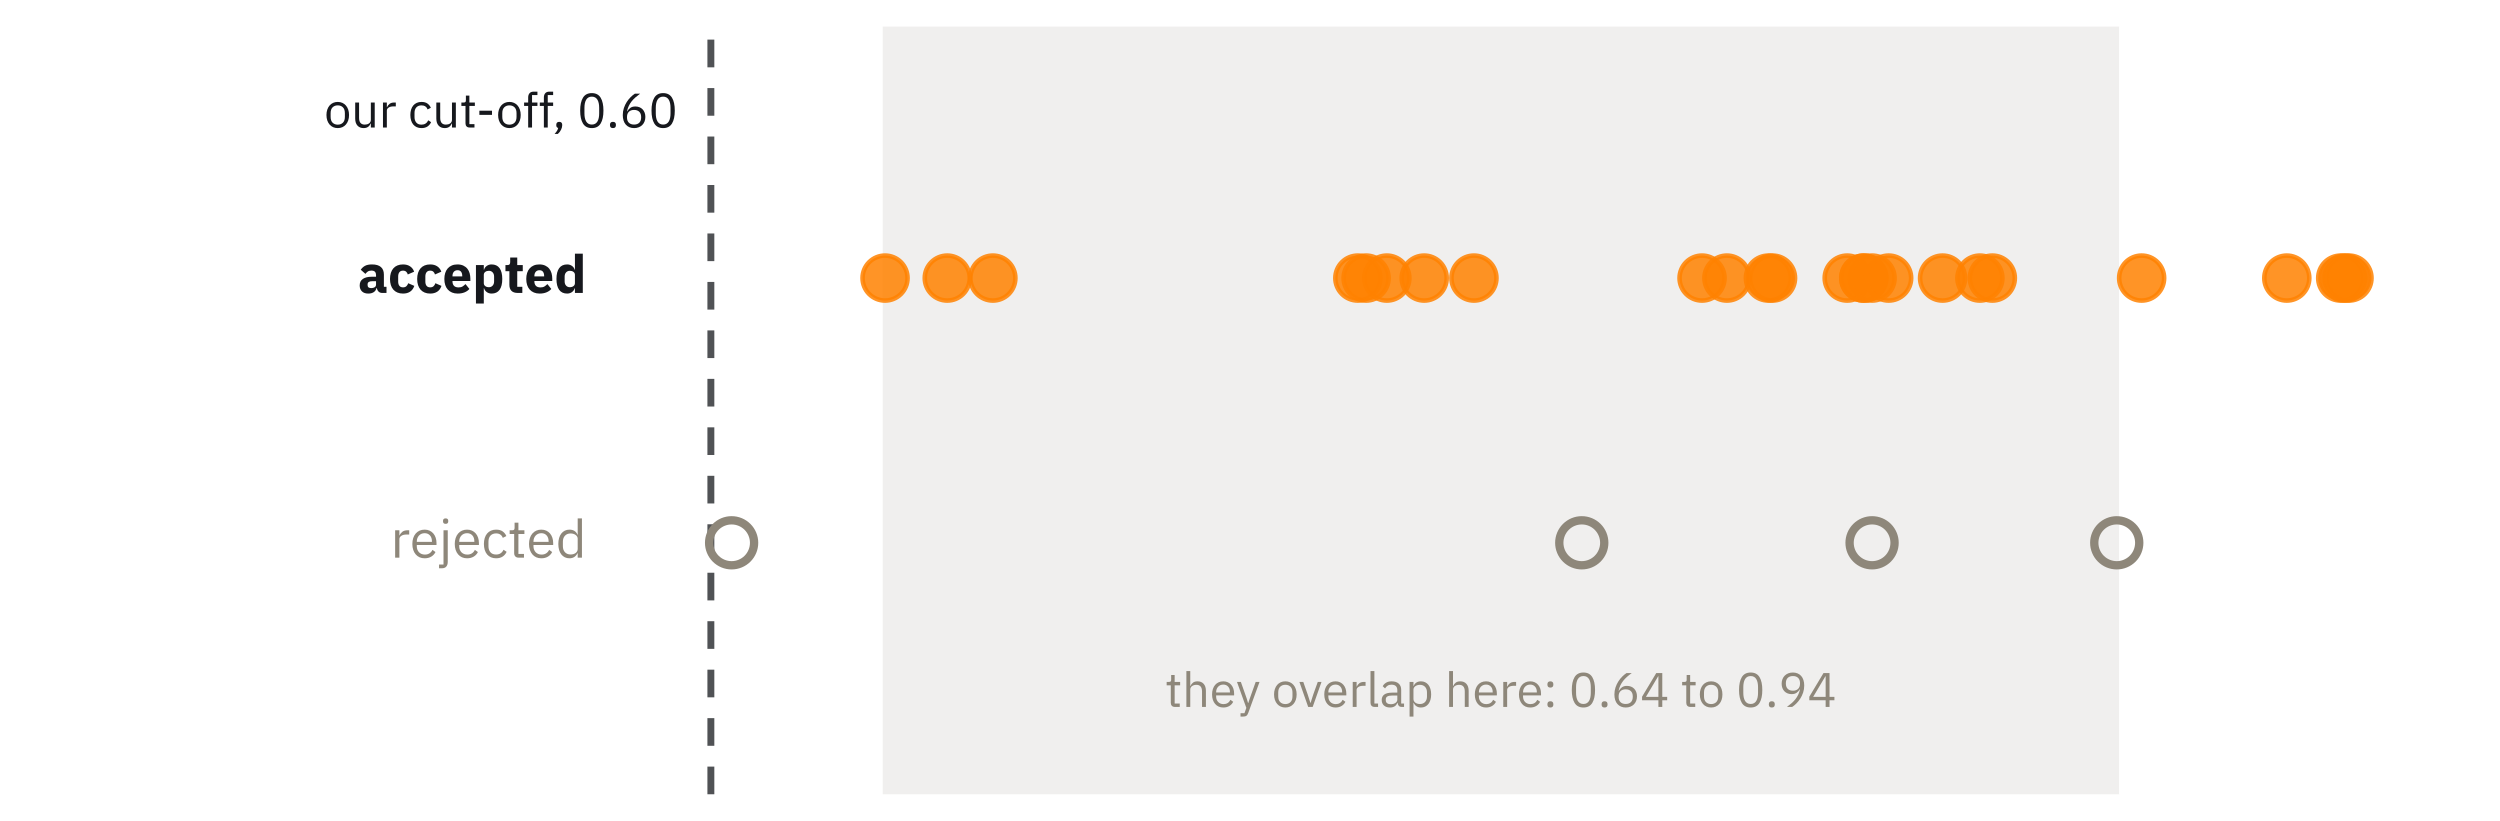
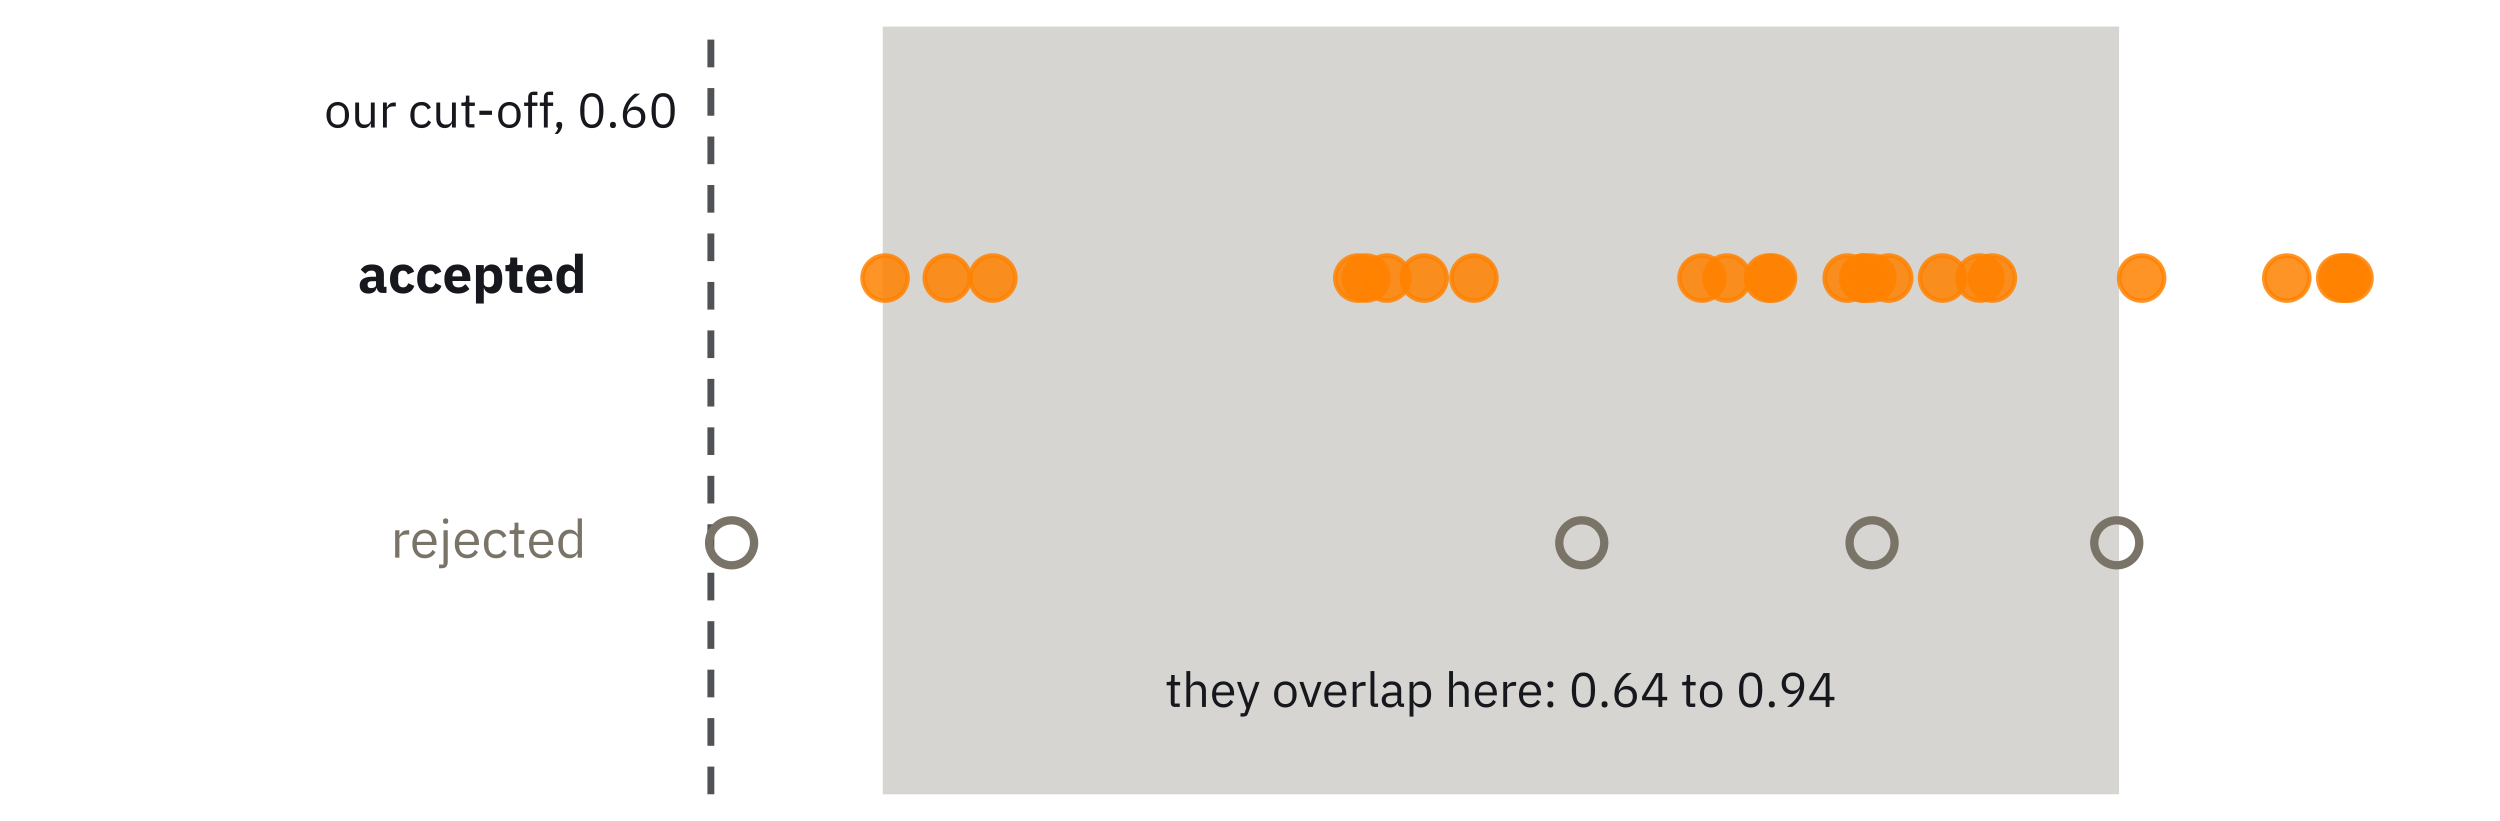
<svg xmlns="http://www.w3.org/2000/svg" xmlns:xlink="http://www.w3.org/1999/xlink" width="541.62pt" height="177.84pt" viewBox="0 0 541.62 177.84" version="1.1">
  <defs>
    <style type="text/css">*{stroke-linejoin: round; stroke-linecap: butt}</style>
  </defs>
  <g id="figure_1">
    <g id="patch_1">
      <path d="M 0 177.84  L 541.62 177.84  L 541.62 -0  L 0 -0  L 0 177.84  z " style="fill: none; opacity: 0" />
    </g>
    <g id="axes_1">
      <g id="patch_2">
        <path d="M 5.76 172.08  L 535.86 172.08  L 535.86 5.76  L 5.76 5.76  L 5.76 172.08  z " style="fill: none; opacity: 0" />
      </g>
      <g id="patch_3">
-         <path d="M 191.744 172.08  L 458.591 172.08  L 458.591 5.76  L 191.744 5.76  z " clip-path="url(#p702e3c4b58)" style="fill: #8e877a; opacity: 0.13; stroke: #8e877a; stroke-linejoin: miter" />
+         <path d="M 191.744 172.08  L 458.591 172.08  L 458.591 5.76  L 191.744 5.76  z " clip-path="url(#p7e870e5069)" style="fill: #7a7367; opacity: 0.3; stroke: #7a7367; stroke-linejoin: miter" />
      </g>
      <g id="matplotlib.axis_1" />
      <g id="matplotlib.axis_2" />
      <g id="line2d_1">
-         <path d="M 154.008 172.08  L 154.008 5.76  " clip-path="url(#p702e3c4b58)" style="fill: none; stroke-dasharray: 6,4.5; stroke-dashoffset: 0; stroke: #16181d; stroke-opacity: 0.75; stroke-width: 1.5" />
+         <path d="M 154.008 172.08  L 154.008 5.76  " clip-path="url(#p7e870e5069)" style="fill: none; stroke-dasharray: 6,4.5; stroke-dashoffset: 0; stroke: #16181d; stroke-opacity: 0.75; stroke-width: 1.5" />
      </g>
      <g id="PathCollection_1">
        <defs>
-           <path id="m1bf25fedbf" d="M 0 4.873  C 1.292 4.873 2.532 4.36 3.446 3.446  C 4.36 2.532 4.873 1.292 4.873 0  C 4.873 -1.292 4.36 -2.532 3.446 -3.446  C 2.532 -4.36 1.292 -4.873 0 -4.873  C -1.292 -4.873 -2.532 -4.36 -3.446 -3.446  C -4.36 -2.532 -4.873 -1.292 -4.873 0  C -4.873 1.292 -4.36 2.532 -3.446 3.446  C -2.532 4.36 -1.292 4.873 0 4.873  z " style="stroke: #ff8200; stroke-opacity: 0.85" />
+           <path id="mbcbedde036" d="M 0 4.873  C 1.292 4.873 2.532 4.36 3.446 3.446  C 4.36 2.532 4.873 1.292 4.873 0  C 4.873 -1.292 4.36 -2.532 3.446 -3.446  C 2.532 -4.36 1.292 -4.873 0 -4.873  C -1.292 -4.873 -2.532 -4.36 -3.446 -3.446  C -4.36 -2.532 -4.873 -1.292 -4.873 0  C -4.873 1.292 -4.36 2.532 -3.446 3.446  C -2.532 4.36 -1.292 4.873 0 4.873  z " style="stroke: #ff8200; stroke-opacity: 0.85" />
        </defs>
-         <g clip-path="url(#p702e3c4b58)">
-           <use xlink:href="#m1bf25fedbf" x="191.744" y="60.244" style="fill: #ff8200; fill-opacity: 0.85; stroke: #ff8200; stroke-opacity: 0.85" />
-           <use xlink:href="#m1bf25fedbf" x="205.221" y="60.244" style="fill: #ff8200; fill-opacity: 0.85; stroke: #ff8200; stroke-opacity: 0.85" />
-           <use xlink:href="#m1bf25fedbf" x="215.105" y="60.244" style="fill: #ff8200; fill-opacity: 0.85; stroke: #ff8200; stroke-opacity: 0.85" />
-           <use xlink:href="#m1bf25fedbf" x="294.17" y="60.244" style="fill: #ff8200; fill-opacity: 0.85; stroke: #ff8200; stroke-opacity: 0.85" />
-           <use xlink:href="#m1bf25fedbf" x="295.967" y="60.244" style="fill: #ff8200; fill-opacity: 0.85; stroke: #ff8200; stroke-opacity: 0.85" />
-           <use xlink:href="#m1bf25fedbf" x="300.46" y="60.244" style="fill: #ff8200; fill-opacity: 0.85; stroke: #ff8200; stroke-opacity: 0.85" />
-           <use xlink:href="#m1bf25fedbf" x="308.546" y="60.244" style="fill: #ff8200; fill-opacity: 0.85; stroke: #ff8200; stroke-opacity: 0.85" />
-           <use xlink:href="#m1bf25fedbf" x="319.328" y="60.244" style="fill: #ff8200; fill-opacity: 0.85; stroke: #ff8200; stroke-opacity: 0.85" />
-           <use xlink:href="#m1bf25fedbf" x="368.744" y="60.244" style="fill: #ff8200; fill-opacity: 0.85; stroke: #ff8200; stroke-opacity: 0.85" />
-           <use xlink:href="#m1bf25fedbf" x="374.135" y="60.244" style="fill: #ff8200; fill-opacity: 0.85; stroke: #ff8200; stroke-opacity: 0.85" />
-           <use xlink:href="#m1bf25fedbf" x="383.119" y="60.244" style="fill: #ff8200; fill-opacity: 0.85; stroke: #ff8200; stroke-opacity: 0.85" />
-           <use xlink:href="#m1bf25fedbf" x="384.018" y="60.244" style="fill: #ff8200; fill-opacity: 0.85; stroke: #ff8200; stroke-opacity: 0.85" />
-           <use xlink:href="#m1bf25fedbf" x="400.19" y="60.244" style="fill: #ff8200; fill-opacity: 0.85; stroke: #ff8200; stroke-opacity: 0.85" />
-           <use xlink:href="#m1bf25fedbf" x="403.784" y="60.244" style="fill: #ff8200; fill-opacity: 0.85; stroke: #ff8200; stroke-opacity: 0.85" />
-           <use xlink:href="#m1bf25fedbf" x="403.784" y="60.244" style="fill: #ff8200; fill-opacity: 0.85; stroke: #ff8200; stroke-opacity: 0.85" />
-           <use xlink:href="#m1bf25fedbf" x="405.581" y="60.244" style="fill: #ff8200; fill-opacity: 0.85; stroke: #ff8200; stroke-opacity: 0.85" />
-           <use xlink:href="#m1bf25fedbf" x="409.175" y="60.244" style="fill: #ff8200; fill-opacity: 0.85; stroke: #ff8200; stroke-opacity: 0.85" />
-           <use xlink:href="#m1bf25fedbf" x="420.855" y="60.244" style="fill: #ff8200; fill-opacity: 0.85; stroke: #ff8200; stroke-opacity: 0.85" />
-           <use xlink:href="#m1bf25fedbf" x="428.942" y="60.244" style="fill: #ff8200; fill-opacity: 0.85; stroke: #ff8200; stroke-opacity: 0.85" />
-           <use xlink:href="#m1bf25fedbf" x="431.637" y="60.244" style="fill: #ff8200; fill-opacity: 0.85; stroke: #ff8200; stroke-opacity: 0.85" />
-           <use xlink:href="#m1bf25fedbf" x="463.982" y="60.244" style="fill: #ff8200; fill-opacity: 0.85; stroke: #ff8200; stroke-opacity: 0.85" />
-           <use xlink:href="#m1bf25fedbf" x="495.429" y="60.244" style="fill: #ff8200; fill-opacity: 0.85; stroke: #ff8200; stroke-opacity: 0.85" />
-           <use xlink:href="#m1bf25fedbf" x="507.109" y="60.244" style="fill: #ff8200; fill-opacity: 0.85; stroke: #ff8200; stroke-opacity: 0.85" />
-           <use xlink:href="#m1bf25fedbf" x="508.007" y="60.244" style="fill: #ff8200; fill-opacity: 0.85; stroke: #ff8200; stroke-opacity: 0.85" />
-           <use xlink:href="#m1bf25fedbf" x="508.906" y="60.244" style="fill: #ff8200; fill-opacity: 0.85; stroke: #ff8200; stroke-opacity: 0.85" />
+         <g clip-path="url(#p7e870e5069)">
+           <use xlink:href="#mbcbedde036" x="191.744" y="60.244" style="fill: #ff8200; fill-opacity: 0.85; stroke: #ff8200; stroke-opacity: 0.85" />
+           <use xlink:href="#mbcbedde036" x="205.221" y="60.244" style="fill: #ff8200; fill-opacity: 0.85; stroke: #ff8200; stroke-opacity: 0.85" />
+           <use xlink:href="#mbcbedde036" x="215.105" y="60.244" style="fill: #ff8200; fill-opacity: 0.85; stroke: #ff8200; stroke-opacity: 0.85" />
+           <use xlink:href="#mbcbedde036" x="294.17" y="60.244" style="fill: #ff8200; fill-opacity: 0.85; stroke: #ff8200; stroke-opacity: 0.85" />
+           <use xlink:href="#mbcbedde036" x="295.967" y="60.244" style="fill: #ff8200; fill-opacity: 0.85; stroke: #ff8200; stroke-opacity: 0.85" />
+           <use xlink:href="#mbcbedde036" x="300.46" y="60.244" style="fill: #ff8200; fill-opacity: 0.85; stroke: #ff8200; stroke-opacity: 0.85" />
+           <use xlink:href="#mbcbedde036" x="308.546" y="60.244" style="fill: #ff8200; fill-opacity: 0.85; stroke: #ff8200; stroke-opacity: 0.85" />
+           <use xlink:href="#mbcbedde036" x="319.328" y="60.244" style="fill: #ff8200; fill-opacity: 0.85; stroke: #ff8200; stroke-opacity: 0.85" />
+           <use xlink:href="#mbcbedde036" x="368.744" y="60.244" style="fill: #ff8200; fill-opacity: 0.85; stroke: #ff8200; stroke-opacity: 0.85" />
+           <use xlink:href="#mbcbedde036" x="374.135" y="60.244" style="fill: #ff8200; fill-opacity: 0.85; stroke: #ff8200; stroke-opacity: 0.85" />
+           <use xlink:href="#mbcbedde036" x="383.119" y="60.244" style="fill: #ff8200; fill-opacity: 0.85; stroke: #ff8200; stroke-opacity: 0.85" />
+           <use xlink:href="#mbcbedde036" x="384.018" y="60.244" style="fill: #ff8200; fill-opacity: 0.85; stroke: #ff8200; stroke-opacity: 0.85" />
+           <use xlink:href="#mbcbedde036" x="400.19" y="60.244" style="fill: #ff8200; fill-opacity: 0.85; stroke: #ff8200; stroke-opacity: 0.85" />
+           <use xlink:href="#mbcbedde036" x="403.784" y="60.244" style="fill: #ff8200; fill-opacity: 0.85; stroke: #ff8200; stroke-opacity: 0.85" />
+           <use xlink:href="#mbcbedde036" x="403.784" y="60.244" style="fill: #ff8200; fill-opacity: 0.85; stroke: #ff8200; stroke-opacity: 0.85" />
+           <use xlink:href="#mbcbedde036" x="405.581" y="60.244" style="fill: #ff8200; fill-opacity: 0.85; stroke: #ff8200; stroke-opacity: 0.85" />
+           <use xlink:href="#mbcbedde036" x="409.175" y="60.244" style="fill: #ff8200; fill-opacity: 0.85; stroke: #ff8200; stroke-opacity: 0.85" />
+           <use xlink:href="#mbcbedde036" x="420.855" y="60.244" style="fill: #ff8200; fill-opacity: 0.85; stroke: #ff8200; stroke-opacity: 0.85" />
+           <use xlink:href="#mbcbedde036" x="428.942" y="60.244" style="fill: #ff8200; fill-opacity: 0.85; stroke: #ff8200; stroke-opacity: 0.85" />
+           <use xlink:href="#mbcbedde036" x="431.637" y="60.244" style="fill: #ff8200; fill-opacity: 0.85; stroke: #ff8200; stroke-opacity: 0.85" />
+           <use xlink:href="#mbcbedde036" x="463.982" y="60.244" style="fill: #ff8200; fill-opacity: 0.85; stroke: #ff8200; stroke-opacity: 0.85" />
+           <use xlink:href="#mbcbedde036" x="495.429" y="60.244" style="fill: #ff8200; fill-opacity: 0.85; stroke: #ff8200; stroke-opacity: 0.85" />
+           <use xlink:href="#mbcbedde036" x="507.109" y="60.244" style="fill: #ff8200; fill-opacity: 0.85; stroke: #ff8200; stroke-opacity: 0.85" />
+           <use xlink:href="#mbcbedde036" x="508.007" y="60.244" style="fill: #ff8200; fill-opacity: 0.85; stroke: #ff8200; stroke-opacity: 0.85" />
+           <use xlink:href="#mbcbedde036" x="508.906" y="60.244" style="fill: #ff8200; fill-opacity: 0.85; stroke: #ff8200; stroke-opacity: 0.85" />
        </g>
      </g>
      <g id="PathCollection_2">
        <defs>
-           <path id="C0_0_805c758495" d="M 0 4.873  C 1.292 4.873 2.532 4.36 3.446 3.446  C 4.36 2.532 4.873 1.292 4.873 -0  C 4.873 -1.292 4.36 -2.532 3.446 -3.446  C 2.532 -4.36 1.292 -4.873 0 -4.873  C -1.292 -4.873 -2.532 -4.36 -3.446 -3.446  C -4.36 -2.532 -4.873 -1.292 -4.873 0  C -4.873 1.292 -4.36 2.532 -3.446 3.446  C -2.532 4.36 -1.292 4.873 0 4.873  z " />
+           <path id="C0_0_5fe9f58f20" d="M 0 4.873  C 1.292 4.873 2.532 4.36 3.446 3.446  C 4.36 2.532 4.873 1.292 4.873 -0  C 4.873 -1.292 4.36 -2.532 3.446 -3.446  C 2.532 -4.36 1.292 -4.873 0 -4.873  C -1.292 -4.873 -2.532 -4.36 -3.446 -3.446  C -4.36 -2.532 -4.873 -1.292 -4.873 0  C -4.873 1.292 -4.36 2.532 -3.446 3.446  C -2.532 4.36 -1.292 4.873 0 4.873  z " />
        </defs>
-         <g clip-path="url(#p702e3c4b58)">
-           <use xlink:href="#C0_0_805c758495" x="158.501" y="117.596" style="fill: none; stroke: #8e877a; stroke-width: 1.8" />
+         <g clip-path="url(#p7e870e5069)">
+           <use xlink:href="#C0_0_5fe9f58f20" x="158.501" y="117.596" style="fill: none; stroke: #7a7367; stroke-width: 1.8" />
        </g>
-         <g clip-path="url(#p702e3c4b58)">
-           <use xlink:href="#C0_0_805c758495" x="342.688" y="117.596" style="fill: none; stroke: #8e877a; stroke-width: 1.8" />
+         <g clip-path="url(#p7e870e5069)">
+           <use xlink:href="#C0_0_5fe9f58f20" x="342.688" y="117.596" style="fill: none; stroke: #7a7367; stroke-width: 1.8" />
        </g>
-         <g clip-path="url(#p702e3c4b58)">
-           <use xlink:href="#C0_0_805c758495" x="405.581" y="117.596" style="fill: none; stroke: #8e877a; stroke-width: 1.8" />
+         <g clip-path="url(#p7e870e5069)">
+           <use xlink:href="#C0_0_5fe9f58f20" x="405.581" y="117.596" style="fill: none; stroke: #7a7367; stroke-width: 1.8" />
        </g>
-         <g clip-path="url(#p702e3c4b58)">
-           <use xlink:href="#C0_0_805c758495" x="458.591" y="117.596" style="fill: none; stroke: #8e877a; stroke-width: 1.8" />
+         <g clip-path="url(#p7e870e5069)">
+           <use xlink:href="#C0_0_5fe9f58f20" x="458.591" y="117.596" style="fill: none; stroke: #7a7367; stroke-width: 1.8" />
        </g>
      </g>
      <g id="text_1">
        <g style="fill: #16181d" transform="translate(77.53399 63.46414) scale(0.115 -0.115)">
          <defs>
            <path id="IBMPlexSans-Bold-4" d="M 2925 0  Q 2669 0 2499 160  Q 2330 320 2285 589  L 2246 589  Q 2170 262 1907 92  Q 1645 -77 1261 -77  Q 755 -77 486 192  Q 218 461 218 902  Q 218 1434 605 1693  Q 992 1952 1658 1952  L 2189 1952  L 2189 2163  Q 2189 2406 2061 2550  Q 1933 2694 1632 2694  Q 1350 2694 1184 2572  Q 1018 2451 909 2298  L 346 2797  Q 550 3098 860 3267  Q 1171 3437 1702 3437  Q 2419 3437 2777 3123  Q 3136 2810 3136 2208  L 3136 736  L 3450 736  L 3450 0  L 2925 0  z M 1613 582  Q 1850 582 2019 684  Q 2189 787 2189 1018  L 2189 1414  L 1728 1414  Q 1171 1414 1171 1037  L 1171 941  Q 1171 755 1286 668  Q 1402 582 1613 582  z " transform="scale(0.015625)" />
            <path id="IBMPlexSans-Bold-7" d="M 1798 -77  Q 1421 -77 1126 48  Q 832 173 633 400  Q 435 627 332 953  Q 230 1280 230 1683  Q 230 2086 332 2409  Q 435 2733 633 2963  Q 832 3194 1126 3315  Q 1421 3437 1798 3437  Q 2310 3437 2652 3206  Q 2995 2976 3142 2560  L 2374 2227  Q 2330 2419 2189 2553  Q 2048 2688 1798 2688  Q 1510 2688 1363 2499  Q 1216 2310 1216 1990  L 1216 1363  Q 1216 1043 1363 857  Q 1510 672 1798 672  Q 2054 672 2204 809  Q 2355 947 2426 1171  L 3162 851  Q 2995 371 2646 147  Q 2298 -77 1798 -77  z " transform="scale(0.015625)" />
            <path id="IBMPlexSans-Bold-9" d="M 1843 -77  Q 1459 -77 1158 48  Q 858 173 650 400  Q 442 627 336 953  Q 230 1280 230 1683  Q 230 2080 332 2403  Q 435 2726 636 2956  Q 838 3187 1132 3312  Q 1427 3437 1805 3437  Q 2221 3437 2518 3296  Q 2816 3155 3005 2918  Q 3194 2682 3280 2371  Q 3366 2061 3366 1722  L 3366 1440  L 1210 1440  L 1210 1389  Q 1210 1056 1389 861  Q 1568 666 1952 666  Q 2246 666 2432 784  Q 2618 902 2778 1069  L 3251 480  Q 3027 218 2665 70  Q 2304 -77 1843 -77  z M 1824 2739  Q 1536 2739 1373 2550  Q 1210 2362 1210 2048  L 1210 1997  L 2387 1997  L 2387 2054  Q 2387 2362 2249 2550  Q 2112 2739 1824 2739  z " transform="scale(0.015625)" />
            <path id="IBMPlexSans-Bold-16" d="M 442 3360  L 1389 3360  L 1389 2797  L 1421 2797  Q 1491 3078 1744 3257  Q 1997 3437 2323 3437  Q 2963 3437 3289 2989  Q 3616 2541 3616 1683  Q 3616 826 3289 374  Q 2963 -77 2323 -77  Q 2157 -77 2009 -29  Q 1862 19 1744 105  Q 1626 192 1542 310  Q 1459 429 1421 563  L 1389 563  L 1389 -1280  L 442 -1280  L 442 3360  z M 2010 691  Q 2278 691 2454 880  Q 2630 1069 2630 1389  L 2630 1971  Q 2630 2291 2454 2480  Q 2278 2669 2010 2669  Q 1741 2669 1565 2537  Q 1389 2406 1389 2176  L 1389 1184  Q 1389 954 1565 822  Q 1741 691 2010 691  z " transform="scale(0.015625)" />
            <path id="IBMPlexSans-Bold-1a" d="M 1619 0  Q 1126 0 873 249  Q 621 499 621 979  L 621 2624  L 147 2624  L 147 3360  L 384 3360  Q 576 3360 646 3453  Q 717 3546 717 3718  L 717 4269  L 1568 4269  L 1568 3360  L 2234 3360  L 2234 2624  L 1568 2624  L 1568 736  L 2182 736  L 2182 0  L 1619 0  z " transform="scale(0.015625)" />
            <path id="IBMPlexSans-Bold-8" d="M 2502 563  L 2470 563  Q 2432 429 2349 310  Q 2266 192 2147 105  Q 2029 19 1878 -29  Q 1728 -77 1568 -77  Q 928 -77 601 374  Q 275 826 275 1683  Q 275 2541 601 2989  Q 928 3437 1568 3437  Q 1894 3437 2147 3257  Q 2400 3078 2470 2797  L 2502 2797  L 2502 4736  L 3450 4736  L 3450 0  L 2502 0  L 2502 563  z M 1882 691  Q 2150 691 2326 822  Q 2502 954 2502 1184  L 2502 2176  Q 2502 2406 2326 2537  Q 2150 2669 1882 2669  Q 1613 2669 1437 2480  Q 1261 2291 1261 1971  L 1261 1389  Q 1261 1069 1437 880  Q 1613 691 1882 691  z " transform="scale(0.015625)" />
          </defs>
          <use xlink:href="#IBMPlexSans-Bold-4" />
          <use xlink:href="#IBMPlexSans-Bold-7" transform="translate(56.90625 0)" />
          <use xlink:href="#IBMPlexSans-Bold-7" transform="translate(108.1094 0)" />
          <use xlink:href="#IBMPlexSans-Bold-9" transform="translate(159.3125 0)" />
          <use xlink:href="#IBMPlexSans-Bold-16" transform="translate(215.5156 0)" />
          <use xlink:href="#IBMPlexSans-Bold-1a" transform="translate(275.7188 0)" />
          <use xlink:href="#IBMPlexSans-Bold-9" transform="translate(313.6094 0)" />
          <use xlink:href="#IBMPlexSans-Bold-8" transform="translate(369.8125 0)" />
        </g>
      </g>
      <g id="text_2">
-         <g style="fill: #8e877a" transform="translate(84.62985 120.8159) scale(0.115 -0.115)">
+         <g style="fill: #7a7367" transform="translate(84.62985 120.8159) scale(0.115 -0.115)">
          <defs>
            <path id="IBMPlexSans-18" d="M 544 0  L 544 3302  L 1056 3302  L 1056 2694  L 1088 2694  Q 1178 2931 1408 3116  Q 1638 3302 2042 3302  L 2240 3302  L 2240 2790  L 1939 2790  Q 1523 2790 1289 2633  Q 1056 2477 1056 2240  L 1056 0  L 544 0  z " transform="scale(0.015625)" />
            <path id="IBMPlexSans-9" d="M 1786 -77  Q 1446 -77 1174 44  Q 902 166 707 393  Q 512 621 406 937  Q 301 1254 301 1651  Q 301 2042 406 2362  Q 512 2682 707 2909  Q 902 3136 1174 3257  Q 1446 3379 1786 3379  Q 2118 3379 2380 3257  Q 2643 3136 2828 2921  Q 3014 2707 3113 2412  Q 3213 2118 3213 1766  L 3213 1523  L 838 1523  L 838 1370  Q 838 1158 905 976  Q 973 794 1097 659  Q 1222 525 1404 448  Q 1587 371 1818 371  Q 2131 371 2364 518  Q 2598 666 2726 941  L 3091 678  Q 2931 339 2592 131  Q 2253 -77 1786 -77  z M 1786 2950  Q 1574 2950 1401 2876  Q 1229 2803 1104 2668  Q 979 2534 908 2352  Q 838 2170 838 1952  L 838 1907  L 2662 1907  L 2662 1978  Q 2662 2419 2422 2684  Q 2182 2950 1786 2950  z " transform="scale(0.015625)" />
            <path id="IBMPlexSans-10" d="M 544 3302  L 1056 3302  L 1056 -512  Q 1056 -858 883 -1069  Q 710 -1280 339 -1280  L 6 -1280  L 6 -832  L 544 -832  L 544 3302  z M 800 4077  Q 634 4077 560 4157  Q 486 4237 486 4365  L 486 4448  Q 486 4576 560 4656  Q 634 4736 800 4736  Q 966 4736 1040 4656  Q 1114 4576 1114 4448  L 1114 4365  Q 1114 4237 1040 4157  Q 966 4077 800 4077  z " transform="scale(0.015625)" />
            <path id="IBMPlexSans-7" d="M 1773 -77  Q 1427 -77 1152 44  Q 877 166 688 390  Q 499 614 400 934  Q 301 1254 301 1651  Q 301 2048 400 2368  Q 499 2688 688 2912  Q 877 3136 1152 3257  Q 1427 3379 1773 3379  Q 2266 3379 2563 3164  Q 2861 2950 3008 2605  L 2579 2387  Q 2490 2643 2285 2784  Q 2080 2925 1773 2925  Q 1542 2925 1369 2851  Q 1197 2778 1081 2646  Q 966 2515 908 2332  Q 851 2150 851 1933  L 851 1370  Q 851 934 1084 656  Q 1318 378 1773 378  Q 2394 378 2669 954  L 3040 704  Q 2880 346 2563 134  Q 2246 -77 1773 -77  z " transform="scale(0.015625)" />
            <path id="IBMPlexSans-1a" d="M 1274 0  Q 1005 0 867 150  Q 730 301 730 544  L 730 2854  L 186 2854  L 186 3302  L 493 3302  Q 659 3302 720 3369  Q 781 3437 781 3603  L 781 4218  L 1242 4218  L 1242 3302  L 1965 3302  L 1965 2854  L 1242 2854  L 1242 448  L 1914 448  L 1914 0  L 1274 0  z " transform="scale(0.015625)" />
            <path id="IBMPlexSans-8" d="M 2656 538  L 2630 538  Q 2330 -77 1664 -77  Q 1357 -77 1107 44  Q 858 166 682 390  Q 506 614 413 934  Q 320 1254 320 1651  Q 320 2048 413 2368  Q 506 2688 682 2912  Q 858 3136 1107 3257  Q 1357 3379 1664 3379  Q 2010 3379 2256 3228  Q 2502 3078 2630 2765  L 2656 2765  L 2656 4736  L 3168 4736  L 3168 0  L 2656 0  L 2656 538  z M 1805 384  Q 1978 384 2134 429  Q 2291 474 2406 560  Q 2522 646 2589 771  Q 2656 896 2656 1056  L 2656 2285  Q 2656 2419 2589 2537  Q 2522 2656 2406 2739  Q 2291 2822 2134 2870  Q 1978 2918 1805 2918  Q 1370 2918 1120 2646  Q 870 2374 870 1933  L 870 1370  Q 870 928 1120 656  Q 1370 384 1805 384  z " transform="scale(0.015625)" />
          </defs>
          <use xlink:href="#IBMPlexSans-18" />
          <use xlink:href="#IBMPlexSans-9" transform="translate(36.20312 0)" />
          <use xlink:href="#IBMPlexSans-10" transform="translate(91.10938 0)" />
          <use xlink:href="#IBMPlexSans-9" transform="translate(116.1094 0)" />
          <use xlink:href="#IBMPlexSans-7" transform="translate(171.0156 0)" />
          <use xlink:href="#IBMPlexSans-1a" transform="translate(221.3125 0)" />
          <use xlink:href="#IBMPlexSans-9" transform="translate(256 0)" />
          <use xlink:href="#IBMPlexSans-8" transform="translate(310.9062 0)" />
        </g>
      </g>
      <g id="text_3">
        <g style="fill: #16181d" transform="translate(70.23285 27.62607) scale(0.105 -0.105)">
          <defs>
            <path id="IBMPlexSans-15" d="M 1792 -77  Q 1459 -77 1184 44  Q 909 166 713 393  Q 518 621 409 937  Q 301 1254 301 1651  Q 301 2042 409 2362  Q 518 2682 713 2909  Q 909 3136 1184 3257  Q 1459 3379 1792 3379  Q 2125 3379 2397 3257  Q 2669 3136 2867 2909  Q 3066 2682 3174 2362  Q 3283 2042 3283 1651  Q 3283 1254 3174 937  Q 3066 621 2867 393  Q 2669 166 2397 44  Q 2125 -77 1792 -77  z M 1792 378  Q 2208 378 2470 634  Q 2733 890 2733 1414  L 2733 1888  Q 2733 2413 2470 2669  Q 2208 2925 1792 2925  Q 1376 2925 1113 2669  Q 851 2413 851 1888  L 851 1414  Q 851 890 1113 634  Q 1376 378 1792 378  z " transform="scale(0.015625)" />
            <path id="IBMPlexSans-1b" d="M 2579 538  L 2554 538  Q 2502 422 2428 310  Q 2355 198 2246 112  Q 2138 26 1984 -25  Q 1830 -77 1626 -77  Q 1114 -77 813 252  Q 512 582 512 1184  L 512 3302  L 1024 3302  L 1024 1274  Q 1024 384 1779 384  Q 1933 384 2077 422  Q 2221 461 2333 537  Q 2445 614 2512 732  Q 2579 851 2579 1018  L 2579 3302  L 3091 3302  L 3091 0  L 2579 0  L 2579 538  z " transform="scale(0.015625)" />
            <path id="IBMPlexSans-3" transform="scale(0.015625)" />
            <path id="IBMPlexSans-55" d="M 442 1670  L 442 2221  L 2112 2221  L 2112 1670  L 442 1670  z " transform="scale(0.015625)" />
            <path id="IBMPlexSans-a" d="M 723 2854  L 186 2854  L 186 3302  L 723 3302  L 723 3968  Q 723 4314 902 4525  Q 1082 4736 1446 4736  L 1946 4736  L 1946 4288  L 1235 4288  L 1235 3302  L 1946 3302  L 1946 2854  L 1235 2854  L 1235 0  L 723 0  L 723 2854  z " transform="scale(0.015625)" />
            <path id="IBMPlexSans-60" d="M 870 749  Q 1075 749 1168 643  Q 1261 538 1261 371  L 1261 282  Q 1261 19 1107 -297  Q 954 -614 678 -851  L 250 -851  Q 442 -646 560 -464  Q 678 -282 730 -58  Q 602 -26 541 64  Q 480 154 480 282  L 480 371  Q 480 538 573 643  Q 666 749 870 749  z " transform="scale(0.015625)" />
            <path id="IBMPlexSans-3b" d="M 1920 -77  Q 1120 -77 752 531  Q 384 1139 384 2234  Q 384 3328 752 3936  Q 1120 4544 1920 4544  Q 2720 4544 3088 3936  Q 3456 3328 3456 2234  Q 3456 1139 3088 531  Q 2720 -77 1920 -77  z M 1920 390  Q 2182 390 2368 499  Q 2554 608 2669 806  Q 2784 1005 2838 1273  Q 2893 1542 2893 1869  L 2893 2598  Q 2893 2925 2838 3193  Q 2784 3462 2669 3660  Q 2554 3859 2368 3968  Q 2182 4077 1920 4077  Q 1658 4077 1472 3968  Q 1286 3859 1171 3660  Q 1056 3462 1001 3193  Q 947 2925 947 2598  L 947 1869  Q 947 1542 1001 1273  Q 1056 1005 1171 806  Q 1286 608 1472 499  Q 1658 390 1920 390  z " transform="scale(0.015625)" />
            <path id="IBMPlexSans-5d" d="M 870 -77  Q 666 -77 573 25  Q 480 128 480 294  L 480 378  Q 480 544 573 646  Q 666 749 870 749  Q 1075 749 1168 646  Q 1261 544 1261 378  L 1261 294  Q 1261 128 1168 25  Q 1075 -77 870 -77  z " transform="scale(0.015625)" />
            <path id="IBMPlexSans-43" d="M 1926 -77  Q 1581 -77 1302 41  Q 1024 160 829 381  Q 634 602 531 922  Q 429 1242 429 1638  Q 429 2138 576 2576  Q 723 3014 956 3376  Q 1190 3738 1472 4016  Q 1754 4294 2022 4467  L 2714 4467  Q 2355 4205 2073 3955  Q 1792 3706 1581 3434  Q 1370 3162 1222 2851  Q 1075 2541 986 2150  L 1018 2138  Q 1178 2413 1430 2595  Q 1683 2778 2093 2778  Q 2381 2778 2624 2682  Q 2867 2586 3040 2406  Q 3213 2227 3312 1971  Q 3411 1715 3411 1402  Q 3411 1075 3305 803  Q 3200 531 3005 336  Q 2810 141 2534 32  Q 2259 -77 1926 -77  z M 1920 390  Q 2362 390 2608 633  Q 2854 877 2854 1331  L 2854 1382  Q 2854 1837 2608 2080  Q 2362 2323 1920 2323  Q 1478 2323 1232 2080  Q 986 1837 986 1382  L 986 1331  Q 986 877 1232 633  Q 1478 390 1920 390  z " transform="scale(0.015625)" />
          </defs>
          <use xlink:href="#IBMPlexSans-15" />
          <use xlink:href="#IBMPlexSans-1b" transform="translate(56 0)" />
          <use xlink:href="#IBMPlexSans-18" transform="translate(112.7969 0)" />
          <use xlink:href="#IBMPlexSans-3" transform="translate(149.5 0)" />
          <use xlink:href="#IBMPlexSans-7" transform="translate(173.0938 0)" />
          <use xlink:href="#IBMPlexSans-1b" transform="translate(223.3906 0)" />
          <use xlink:href="#IBMPlexSans-1a" transform="translate(280.1875 0)" />
          <use xlink:href="#IBMPlexSans-55" transform="translate(313.2812 0)" />
          <use xlink:href="#IBMPlexSans-15" transform="translate(354.1875 0)" />
          <use xlink:href="#IBMPlexSans-a" transform="translate(409.5938 0)" />
          <use xlink:href="#IBMPlexSans-a" transform="translate(442 0)" />
          <use xlink:href="#IBMPlexSans-60" transform="translate(471.4062 0)" />
          <use xlink:href="#IBMPlexSans-3" transform="translate(498.6094 0)" />
          <use xlink:href="#IBMPlexSans-3b" transform="translate(522.2031 0)" />
          <use xlink:href="#IBMPlexSans-5d" transform="translate(582.2031 0)" />
          <use xlink:href="#IBMPlexSans-43" transform="translate(609.4062 0)" />
          <use xlink:href="#IBMPlexSans-3b" transform="translate(669.4062 0)" />
        </g>
      </g>
      <g id="text_4">
-         <g style="fill: #8e877a" transform="translate(252.4495 153.1539) scale(0.105 -0.105)">
+         <g style="fill: #16181d" transform="translate(252.4495 153.1539) scale(0.105 -0.105)">
          <defs>
            <path id="IBMPlexSans-e" d="M 544 4736  L 1056 4736  L 1056 2765  L 1082 2765  Q 1203 3046 1424 3212  Q 1645 3379 2016 3379  Q 2528 3379 2825 3049  Q 3123 2720 3123 2118  L 3123 0  L 2611 0  L 2611 2029  Q 2611 2918 1862 2918  Q 1709 2918 1565 2880  Q 1421 2842 1305 2765  Q 1190 2688 1123 2569  Q 1056 2451 1056 2291  L 1056 0  L 544 0  L 544 4736  z " transform="scale(0.015625)" />
            <path id="IBMPlexSans-1f" d="M 2579 3302  L 3085 3302  L 1606 -768  Q 1549 -915 1491 -1014  Q 1434 -1114 1350 -1171  Q 1267 -1229 1142 -1254  Q 1018 -1280 838 -1280  L 576 -1280  L 576 -832  L 1094 -832  L 1344 -128  L 109 3302  L 621 3302  L 1414 1056  L 1568 518  L 1600 518  L 1779 1056  L 2579 3302  z " transform="scale(0.015625)" />
            <path id="IBMPlexSans-1c" d="M 1274 0  L 115 3302  L 627 3302  L 1203 1664  L 1562 538  L 1594 538  L 1952 1664  L 2541 3302  L 3034 3302  L 1869 0  L 1274 0  z " transform="scale(0.015625)" />
            <path id="IBMPlexSans-12" d="M 1088 0  Q 819 0 681 150  Q 544 301 544 531  L 544 4736  L 1056 4736  L 1056 448  L 1542 448  L 1542 0  L 1088 0  z " transform="scale(0.015625)" />
            <path id="IBMPlexSans-4" d="M 2944 0  Q 2656 0 2531 153  Q 2406 307 2374 538  L 2342 538  Q 2234 230 1984 76  Q 1734 -77 1389 -77  Q 864 -77 573 192  Q 282 461 282 922  Q 282 1389 624 1638  Q 966 1888 1690 1888  L 2342 1888  L 2342 2214  Q 2342 2566 2150 2752  Q 1958 2938 1562 2938  Q 1261 2938 1059 2803  Q 858 2669 723 2445  L 416 2733  Q 550 3002 844 3190  Q 1139 3379 1587 3379  Q 2189 3379 2521 3084  Q 2854 2790 2854 2266  L 2854 448  L 3232 448  L 3232 0  L 2944 0  z M 1472 358  Q 1664 358 1824 403  Q 1984 448 2099 531  Q 2214 614 2278 723  Q 2342 832 2342 960  L 2342 1504  L 1664 1504  Q 1222 1504 1020 1376  Q 819 1248 819 1005  L 819 870  Q 819 627 995 492  Q 1171 358 1472 358  z " transform="scale(0.015625)" />
            <path id="IBMPlexSans-16" d="M 544 3302  L 1056 3302  L 1056 2765  L 1082 2765  Q 1210 3078 1456 3228  Q 1702 3379 2048 3379  Q 2355 3379 2604 3257  Q 2854 3136 3030 2912  Q 3206 2688 3299 2368  Q 3392 2048 3392 1651  Q 3392 1254 3299 934  Q 3206 614 3030 390  Q 2854 166 2604 44  Q 2355 -77 2048 -77  Q 1376 -77 1082 538  L 1056 538  L 1056 -1280  L 544 -1280  L 544 3302  z M 1907 384  Q 2342 384 2592 656  Q 2842 928 2842 1370  L 2842 1933  Q 2842 2374 2592 2646  Q 2342 2918 1907 2918  Q 1734 2918 1577 2870  Q 1421 2822 1305 2739  Q 1190 2656 1123 2537  Q 1056 2419 1056 2285  L 1056 1056  Q 1056 896 1123 771  Q 1190 646 1305 560  Q 1421 474 1577 429  Q 1734 384 1907 384  z " transform="scale(0.015625)" />
            <path id="IBMPlexSans-5f" d="M 934 -77  Q 730 -77 637 25  Q 544 128 544 294  L 544 378  Q 544 544 637 646  Q 730 749 934 749  Q 1139 749 1232 646  Q 1325 544 1325 378  L 1325 294  Q 1325 128 1232 25  Q 1139 -77 934 -77  z M 934 2553  Q 730 2553 637 2655  Q 544 2758 544 2924  L 544 3008  Q 544 3174 637 3276  Q 730 3379 934 3379  Q 1139 3379 1232 3276  Q 1325 3174 1325 3008  L 1325 2924  Q 1325 2758 1232 2655  Q 1139 2553 934 2553  z " transform="scale(0.015625)" />
            <path id="IBMPlexSans-41" d="M 2400 0  L 2400 877  L 243 877  L 243 1350  L 2112 4467  L 2912 4467  L 2912 1325  L 3558 1325  L 3558 877  L 2912 877  L 2912 0  L 2400 0  z M 749 1325  L 2400 1325  L 2400 4051  L 2368 4051  L 749 1325  z " transform="scale(0.015625)" />
            <path id="IBMPlexSans-46" d="M 3411 2829  Q 3411 2330 3264 1891  Q 3117 1453 2883 1091  Q 2650 730 2368 451  Q 2086 173 1818 0  L 1126 0  Q 1485 262 1766 512  Q 2048 762 2259 1034  Q 2470 1306 2617 1616  Q 2765 1926 2854 2317  L 2822 2330  Q 2662 2054 2409 1872  Q 2157 1690 1747 1690  Q 1459 1690 1216 1786  Q 973 1882 800 2061  Q 627 2240 528 2493  Q 429 2746 429 3066  Q 429 3392 534 3664  Q 640 3936 835 4131  Q 1030 4326 1302 4435  Q 1574 4544 1914 4544  Q 2259 4544 2537 4425  Q 2816 4307 3011 4086  Q 3206 3866 3308 3546  Q 3411 3226 3411 2829  z M 1920 2144  Q 2362 2144 2608 2387  Q 2854 2630 2854 3085  L 2854 3136  Q 2854 3590 2608 3833  Q 2362 4077 1920 4077  Q 1478 4077 1232 3833  Q 986 3590 986 3136  L 986 3085  Q 986 2630 1232 2387  Q 1478 2144 1920 2144  z " transform="scale(0.015625)" />
          </defs>
          <use xlink:href="#IBMPlexSans-1a" />
          <use xlink:href="#IBMPlexSans-e" transform="translate(35.09375 0)" />
          <use xlink:href="#IBMPlexSans-9" transform="translate(91.89062 0)" />
          <use xlink:href="#IBMPlexSans-1f" transform="translate(146.2969 0)" />
          <use xlink:href="#IBMPlexSans-3" transform="translate(196.2031 0)" />
          <use xlink:href="#IBMPlexSans-15" transform="translate(219.7969 0)" />
          <use xlink:href="#IBMPlexSans-1c" transform="translate(275 0)" />
          <use xlink:href="#IBMPlexSans-9" transform="translate(323.4062 0)" />
          <use xlink:href="#IBMPlexSans-18" transform="translate(378.3125 0)" />
          <use xlink:href="#IBMPlexSans-12" transform="translate(415.0156 0)" />
          <use xlink:href="#IBMPlexSans-4" transform="translate(442.2188 0)" />
          <use xlink:href="#IBMPlexSans-16" transform="translate(495.625 0)" />
          <use xlink:href="#IBMPlexSans-3" transform="translate(553.625 0)" />
          <use xlink:href="#IBMPlexSans-e" transform="translate(577.2188 0)" />
          <use xlink:href="#IBMPlexSans-9" transform="translate(634.0156 0)" />
          <use xlink:href="#IBMPlexSans-18" transform="translate(688.9219 0)" />
          <use xlink:href="#IBMPlexSans-9" transform="translate(725.125 0)" />
          <use xlink:href="#IBMPlexSans-5f" transform="translate(780.0312 0)" />
          <use xlink:href="#IBMPlexSans-3" transform="translate(809.2344 0)" />
          <use xlink:href="#IBMPlexSans-3b" transform="translate(832.8281 0)" />
          <use xlink:href="#IBMPlexSans-5d" transform="translate(892.8281 0)" />
          <use xlink:href="#IBMPlexSans-43" transform="translate(920.0312 0)" />
          <use xlink:href="#IBMPlexSans-41" transform="translate(980.0312 0)" />
          <use xlink:href="#IBMPlexSans-3" transform="translate(1040.031 0)" />
          <use xlink:href="#IBMPlexSans-1a" transform="translate(1063.625 0)" />
          <use xlink:href="#IBMPlexSans-15" transform="translate(1098.312 0)" />
          <use xlink:href="#IBMPlexSans-3" transform="translate(1154.312 0)" />
          <use xlink:href="#IBMPlexSans-3b" transform="translate(1177.906 0)" />
          <use xlink:href="#IBMPlexSans-5d" transform="translate(1237.906 0)" />
          <use xlink:href="#IBMPlexSans-46" transform="translate(1265.109 0)" />
          <use xlink:href="#IBMPlexSans-41" transform="translate(1325.109 0)" />
        </g>
      </g>
    </g>
  </g>
  <defs>
-     <clipPath id="p702e3c4b58">
+     <clipPath id="p7e870e5069">
      <rect x="5.76" y="5.76" width="530.1" height="166.32" />
    </clipPath>
  </defs>
</svg>
